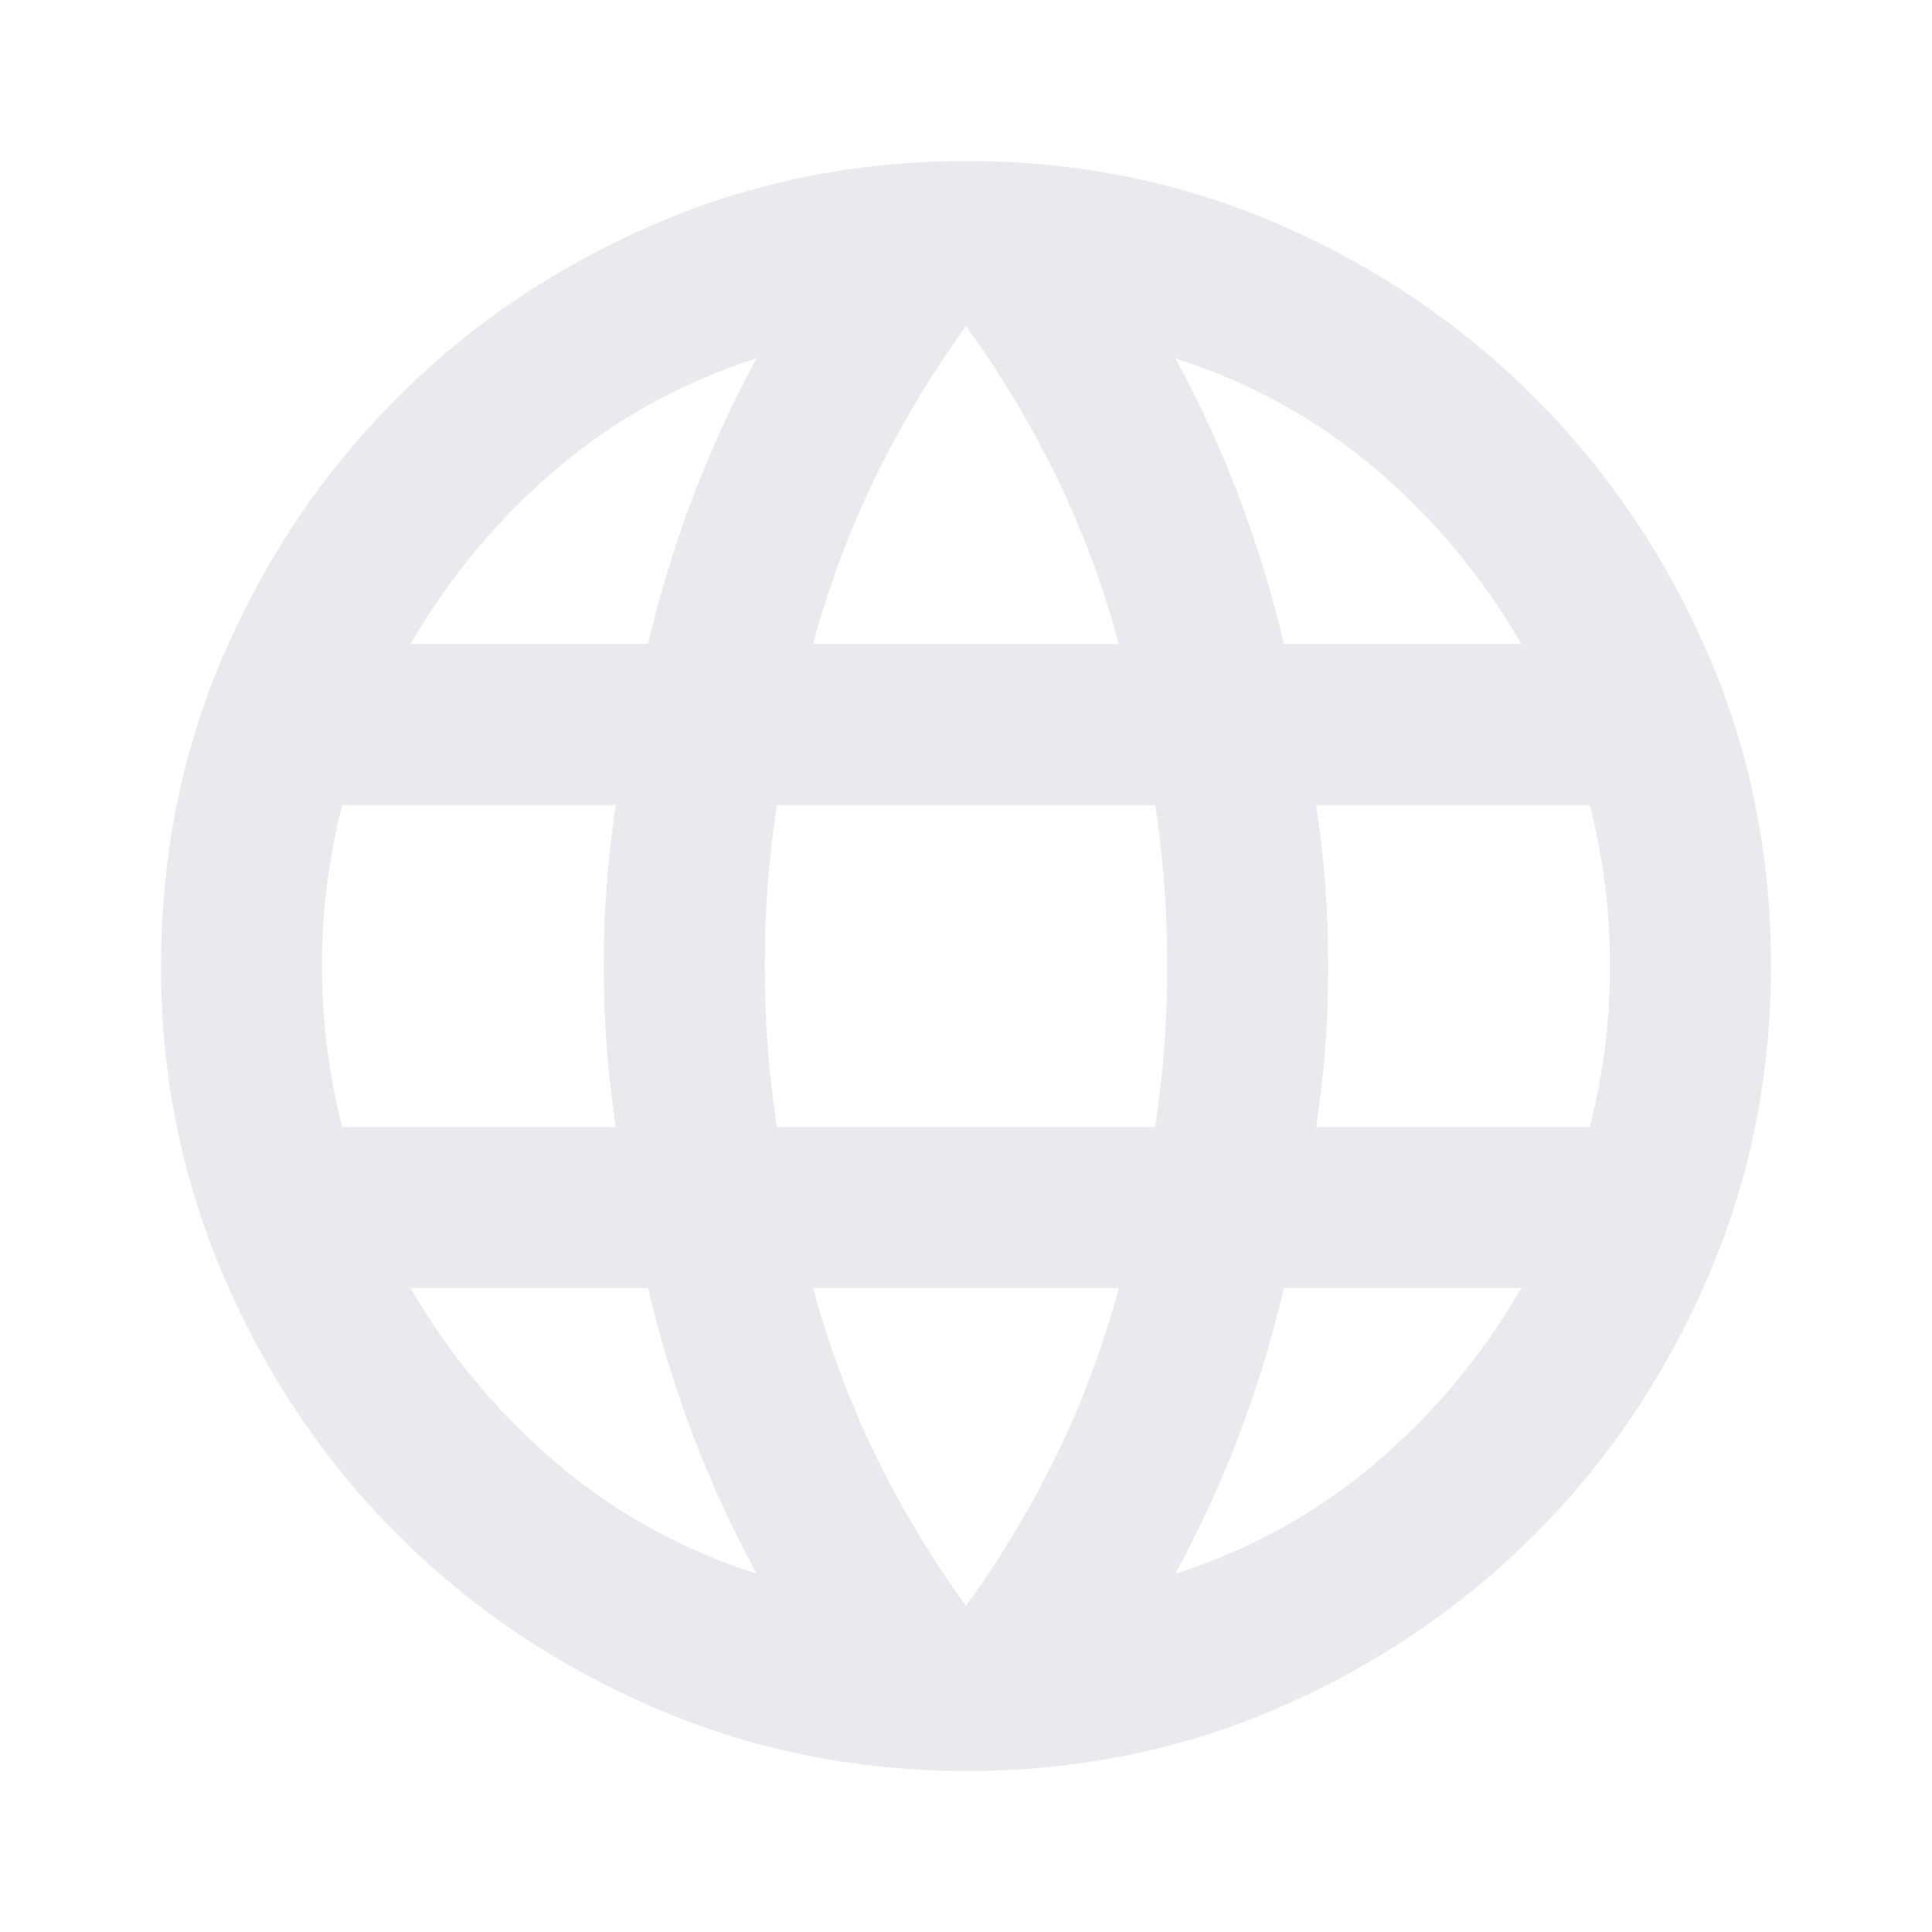
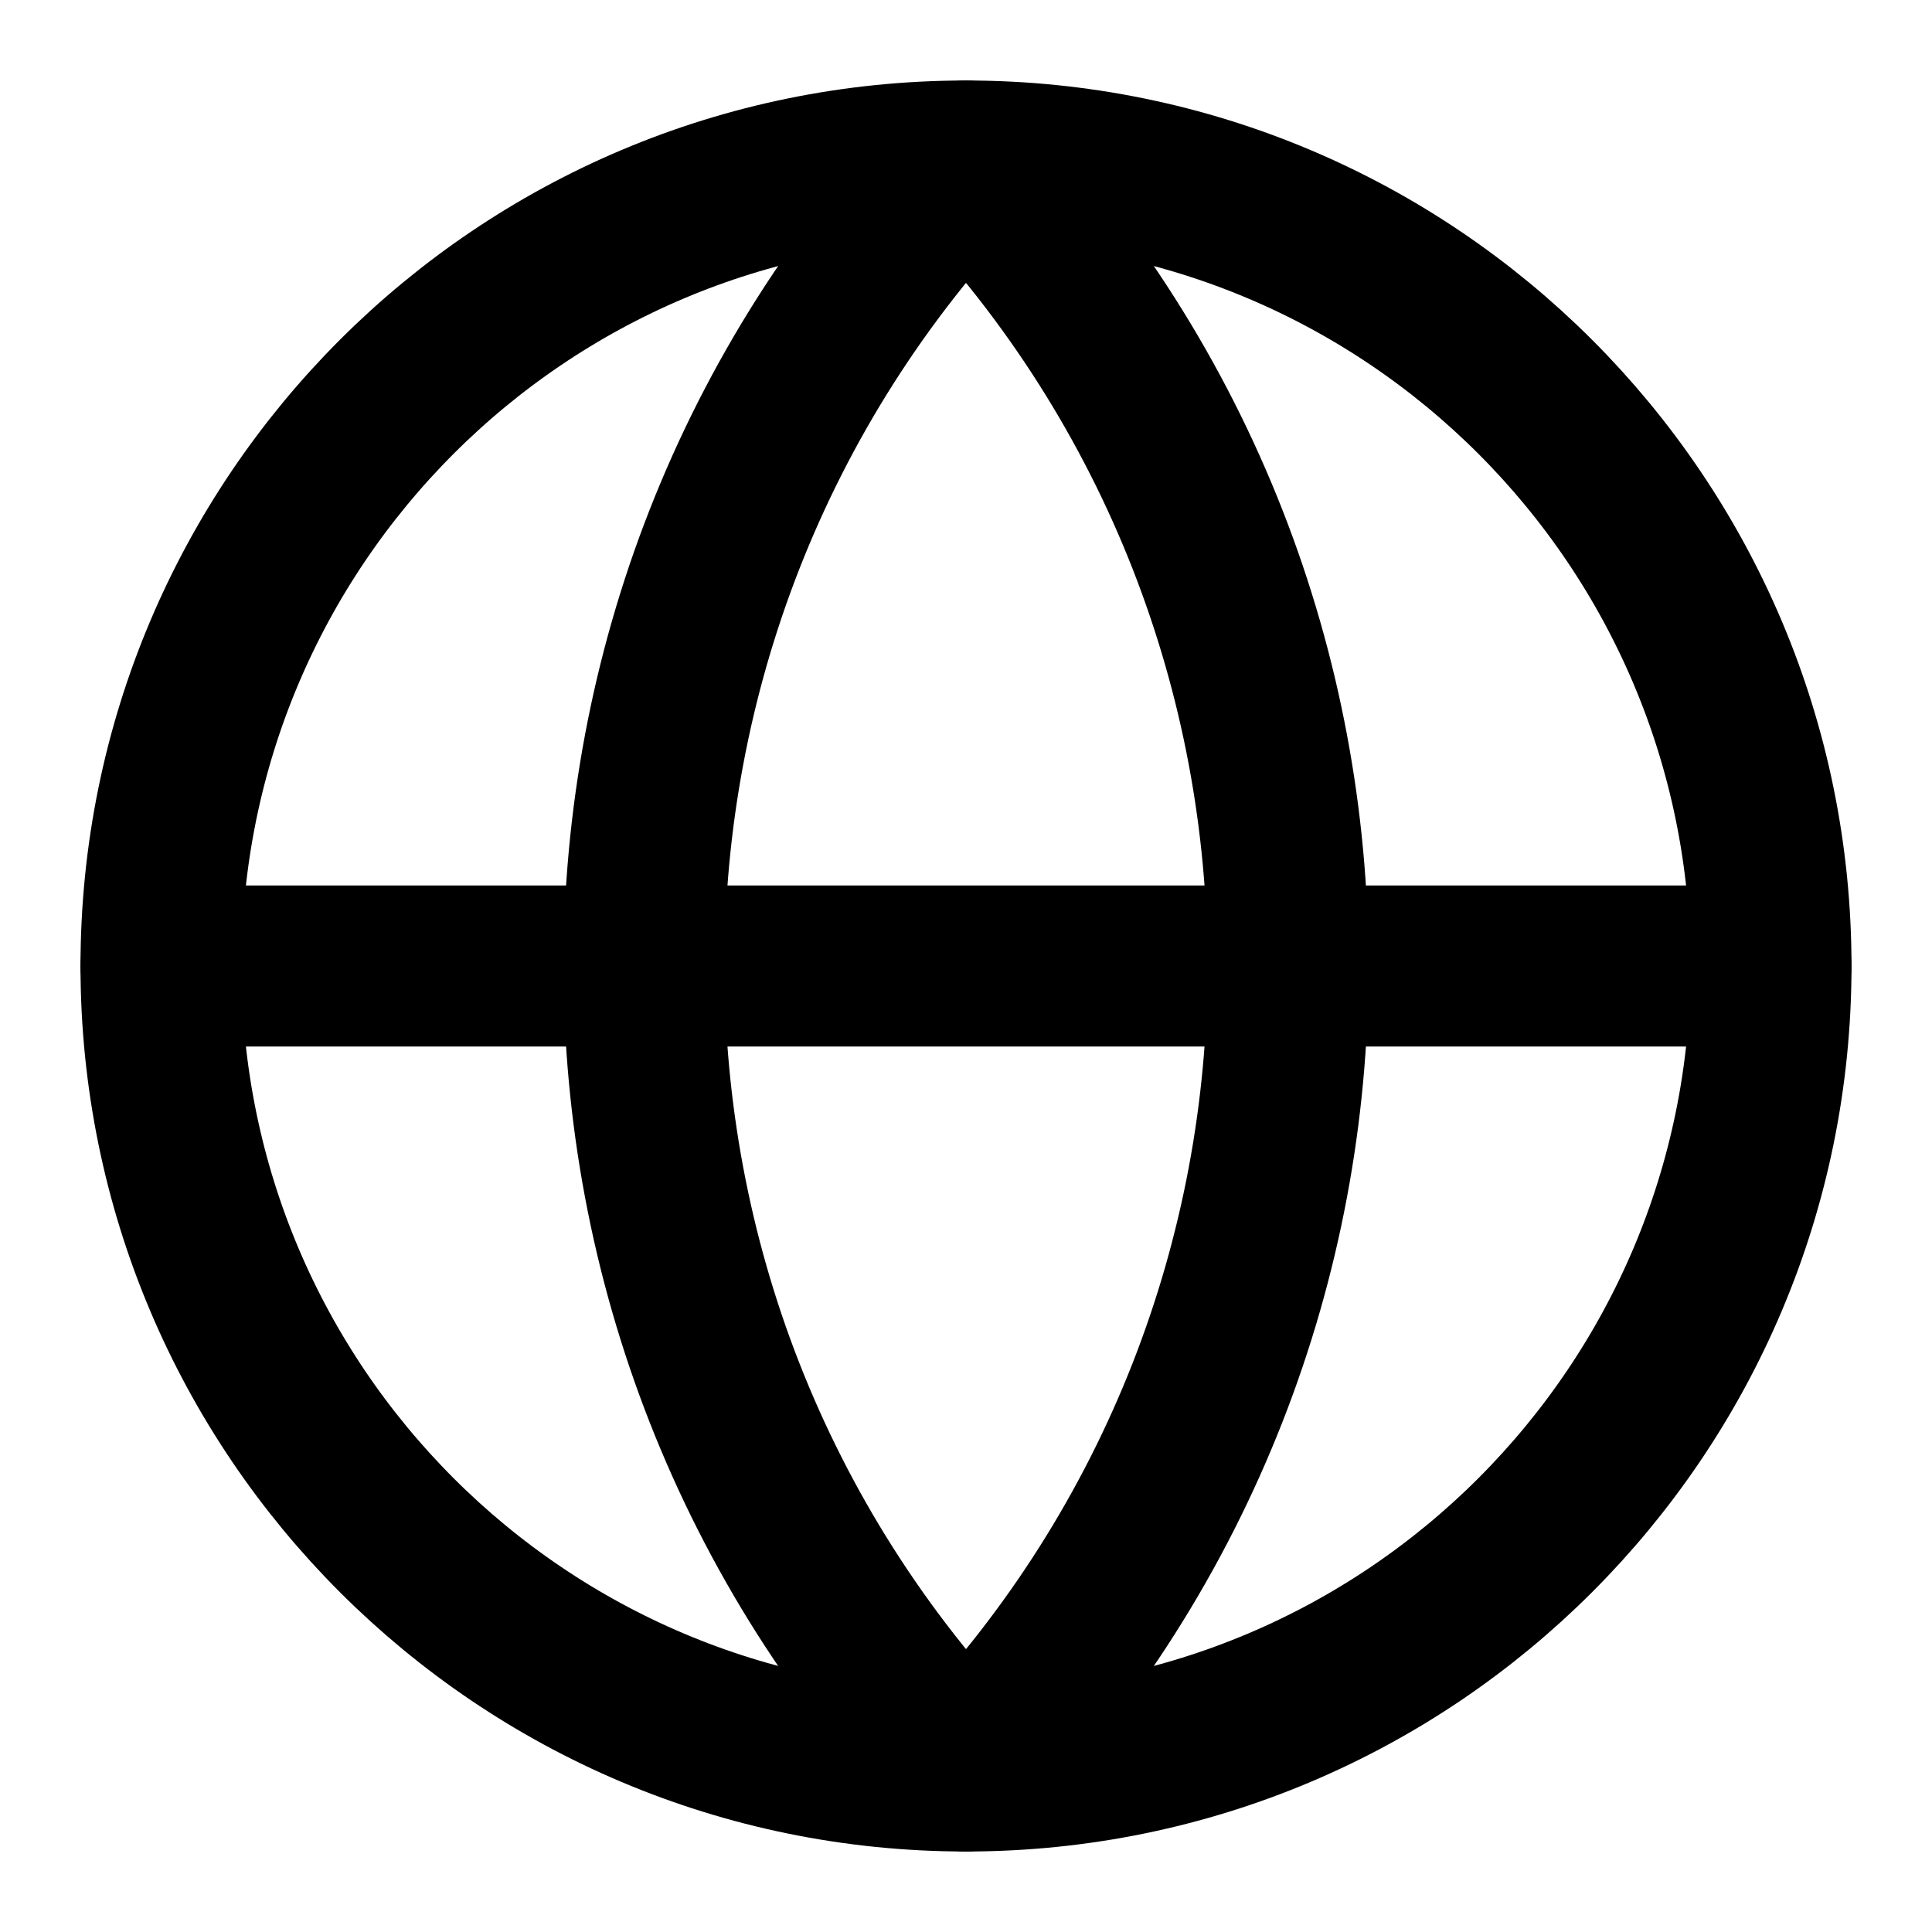
- <svg xmlns="http://www.w3.org/2000/svg" height="24px" viewBox="0 -960 960 960" width="24px" fill="#e8eaed">
-   <path d="M480-80q-82 0-155-31.5t-127.5-86Q143-252 111.5-325T80-480q0-83 31.5-155.5t86-127Q252-817 325-848.5T480-880q83 0 155.5 31.5t127 86q54.5 54.5 86 127T880-480q0 82-31.5 155t-86 127.5q-54.5 54.5-127 86T480-80Zm0-82q26-36 45-75t31-83H404q12 44 31 83t45 75Zm-104-16q-18-33-31.5-68.5T322-320H204q29 50 72.5 87t99.5 55Zm208 0q56-18 99.5-55t72.5-87H638q-9 38-22.5 73.5T584-178ZM170-400h136q-3-20-4.5-39.5T300-480q0-21 1.5-40.5T306-560H170q-5 20-7.5 39.5T160-480q0 21 2.5 40.5T170-400Zm216 0h188q3-20 4.5-39.5T580-480q0-21-1.5-40.5T574-560H386q-3 20-4.5 39.5T380-480q0 21 1.5 40.5T386-400Zm268 0h136q5-20 7.5-39.5T800-480q0-21-2.5-40.5T790-560H654q3 20 4.5 39.5T660-480q0 21-1.5 40.5T654-400Zm-16-240h118q-29-50-72.5-87T584-782q18 33 31.5 68.5T638-640Zm-234 0h152q-12-44-31-83t-45-75q-26 36-45 75t-31 83Zm-200 0h118q9-38 22.5-73.5T376-782q-56 18-99.5 55T204-640Z" />
+ <svg xmlns="http://www.w3.org/2000/svg" width="24" height="24" viewBox="0 0 24 24" fill="none" stroke="currentColor" stroke-width="2" stroke-linecap="round" stroke-linejoin="round" class="lucide lucide-globe-icon lucide-globe">
+   <circle cx="12" cy="12" r="10" />
+   <path d="M12 2a14.5 14.5 0 0 0 0 20 14.5 14.5 0 0 0 0-20" />
+   <path d="M2 12h20" />
</svg>
